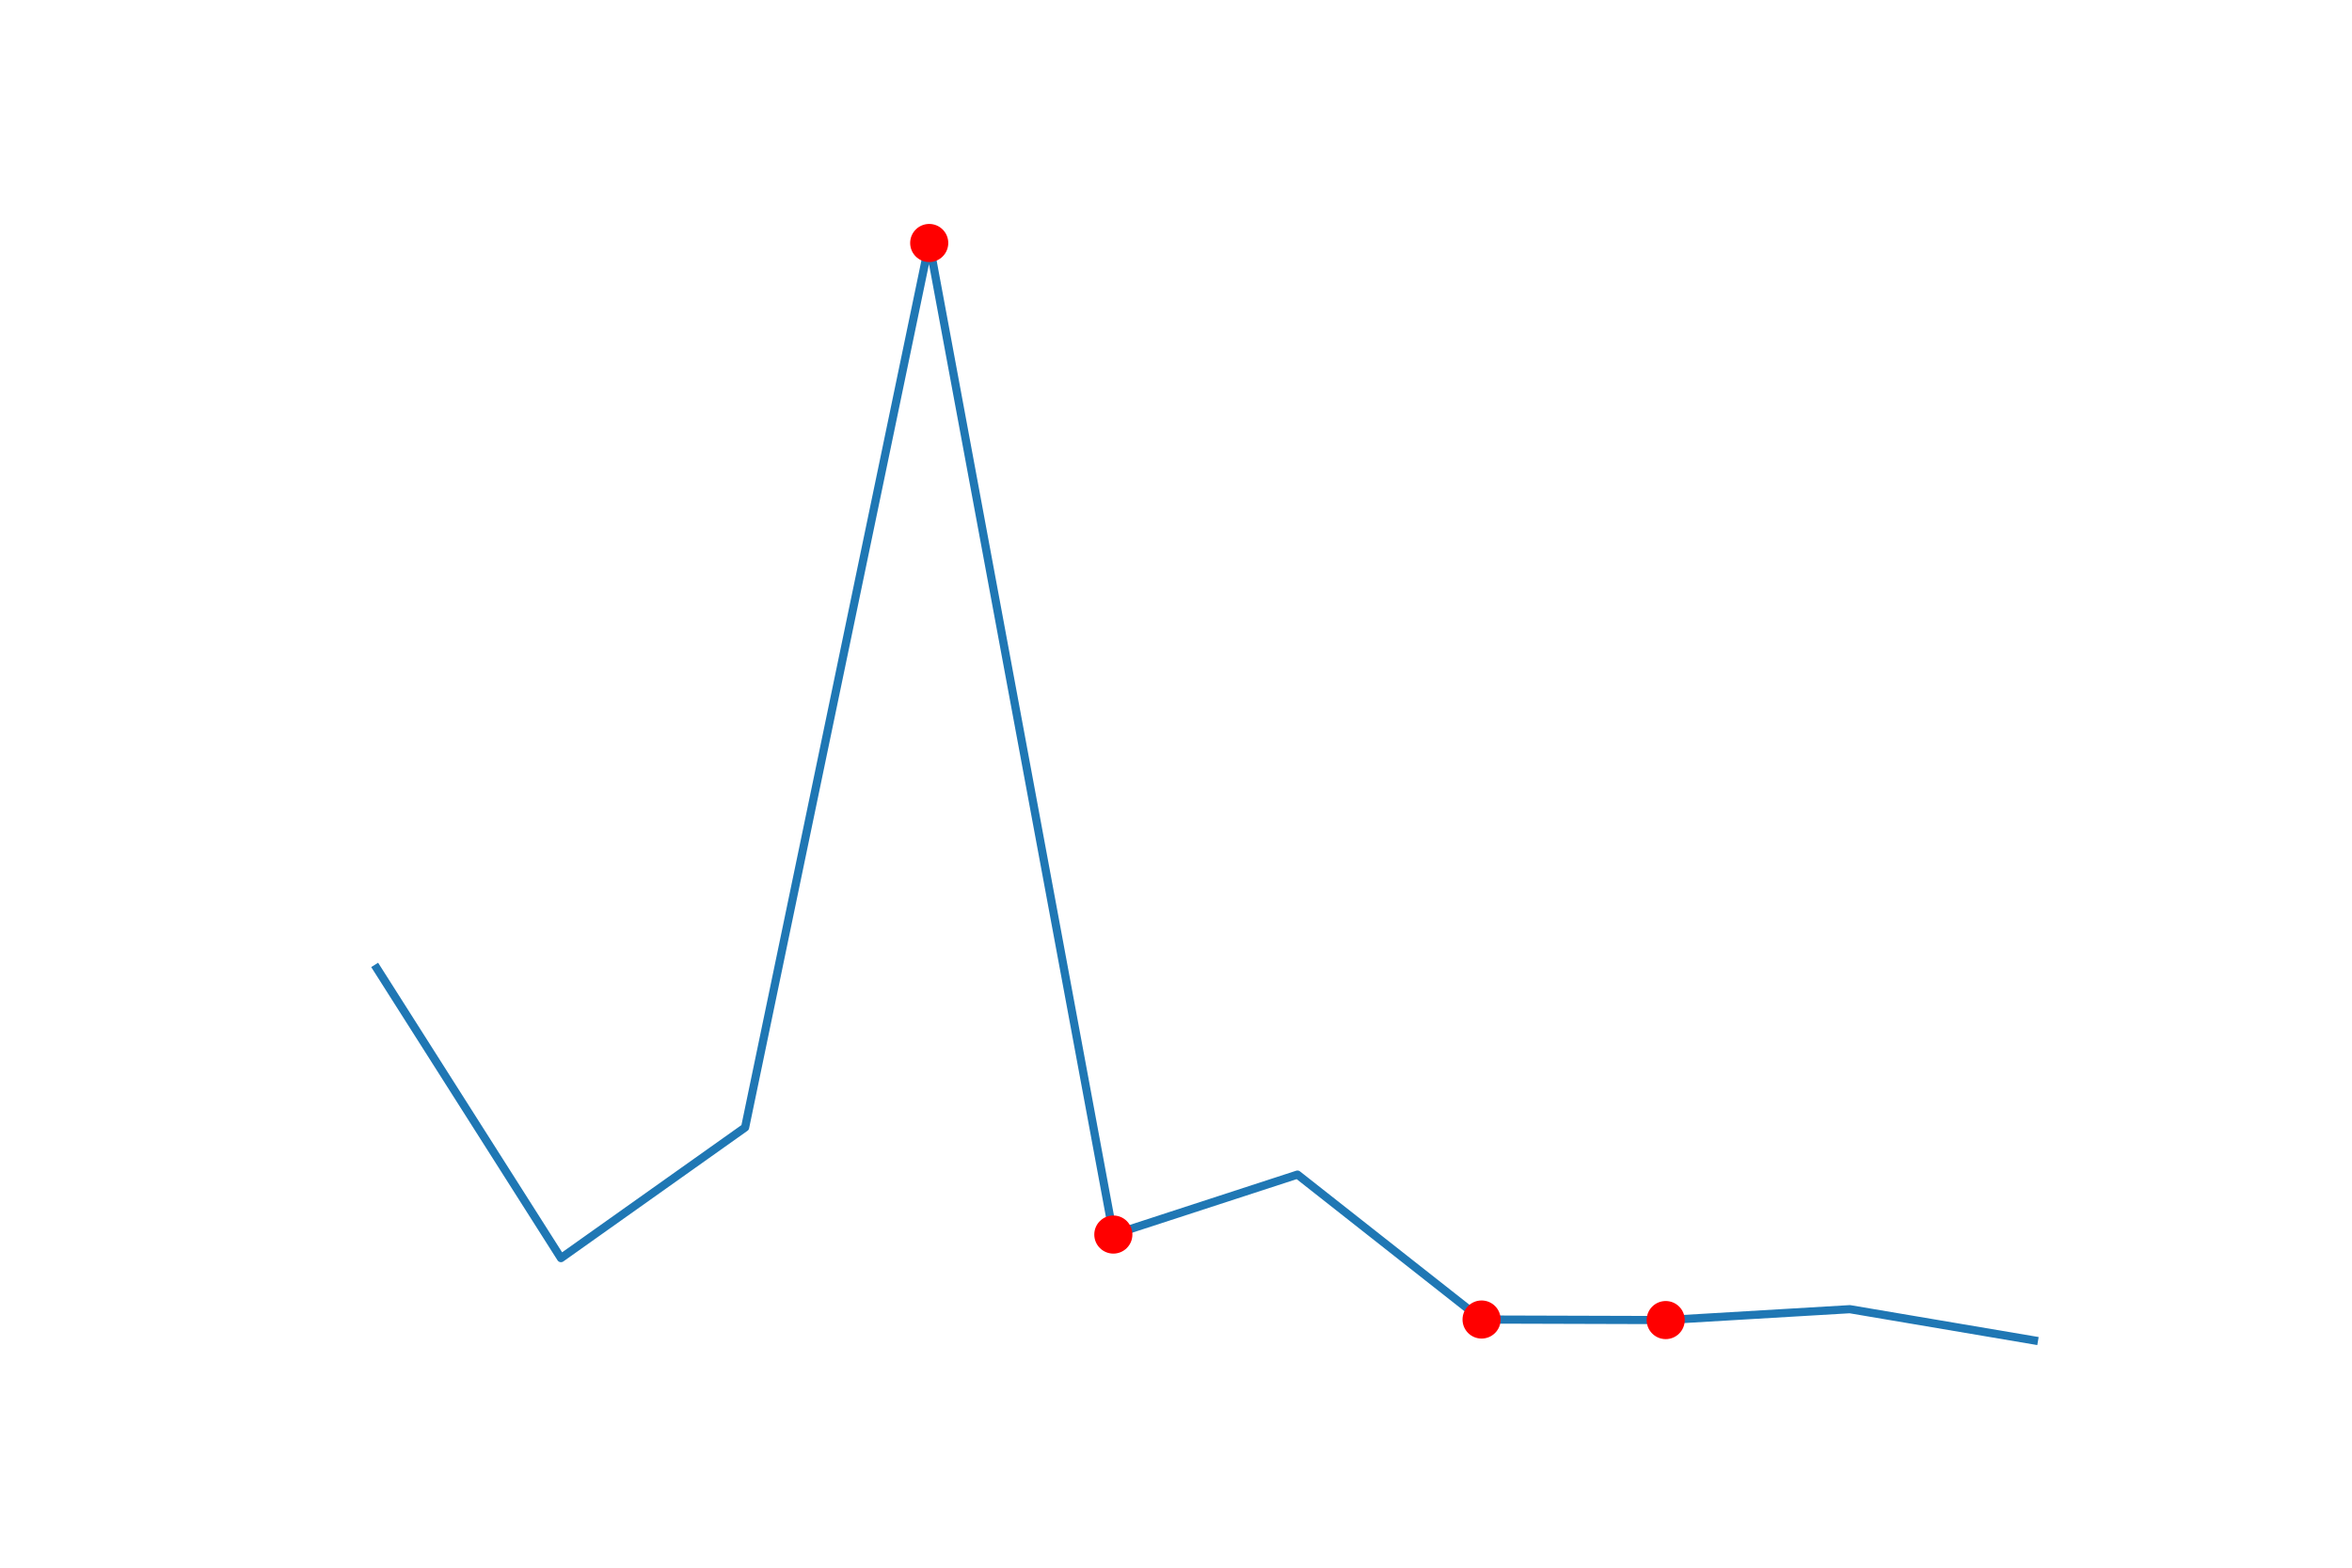
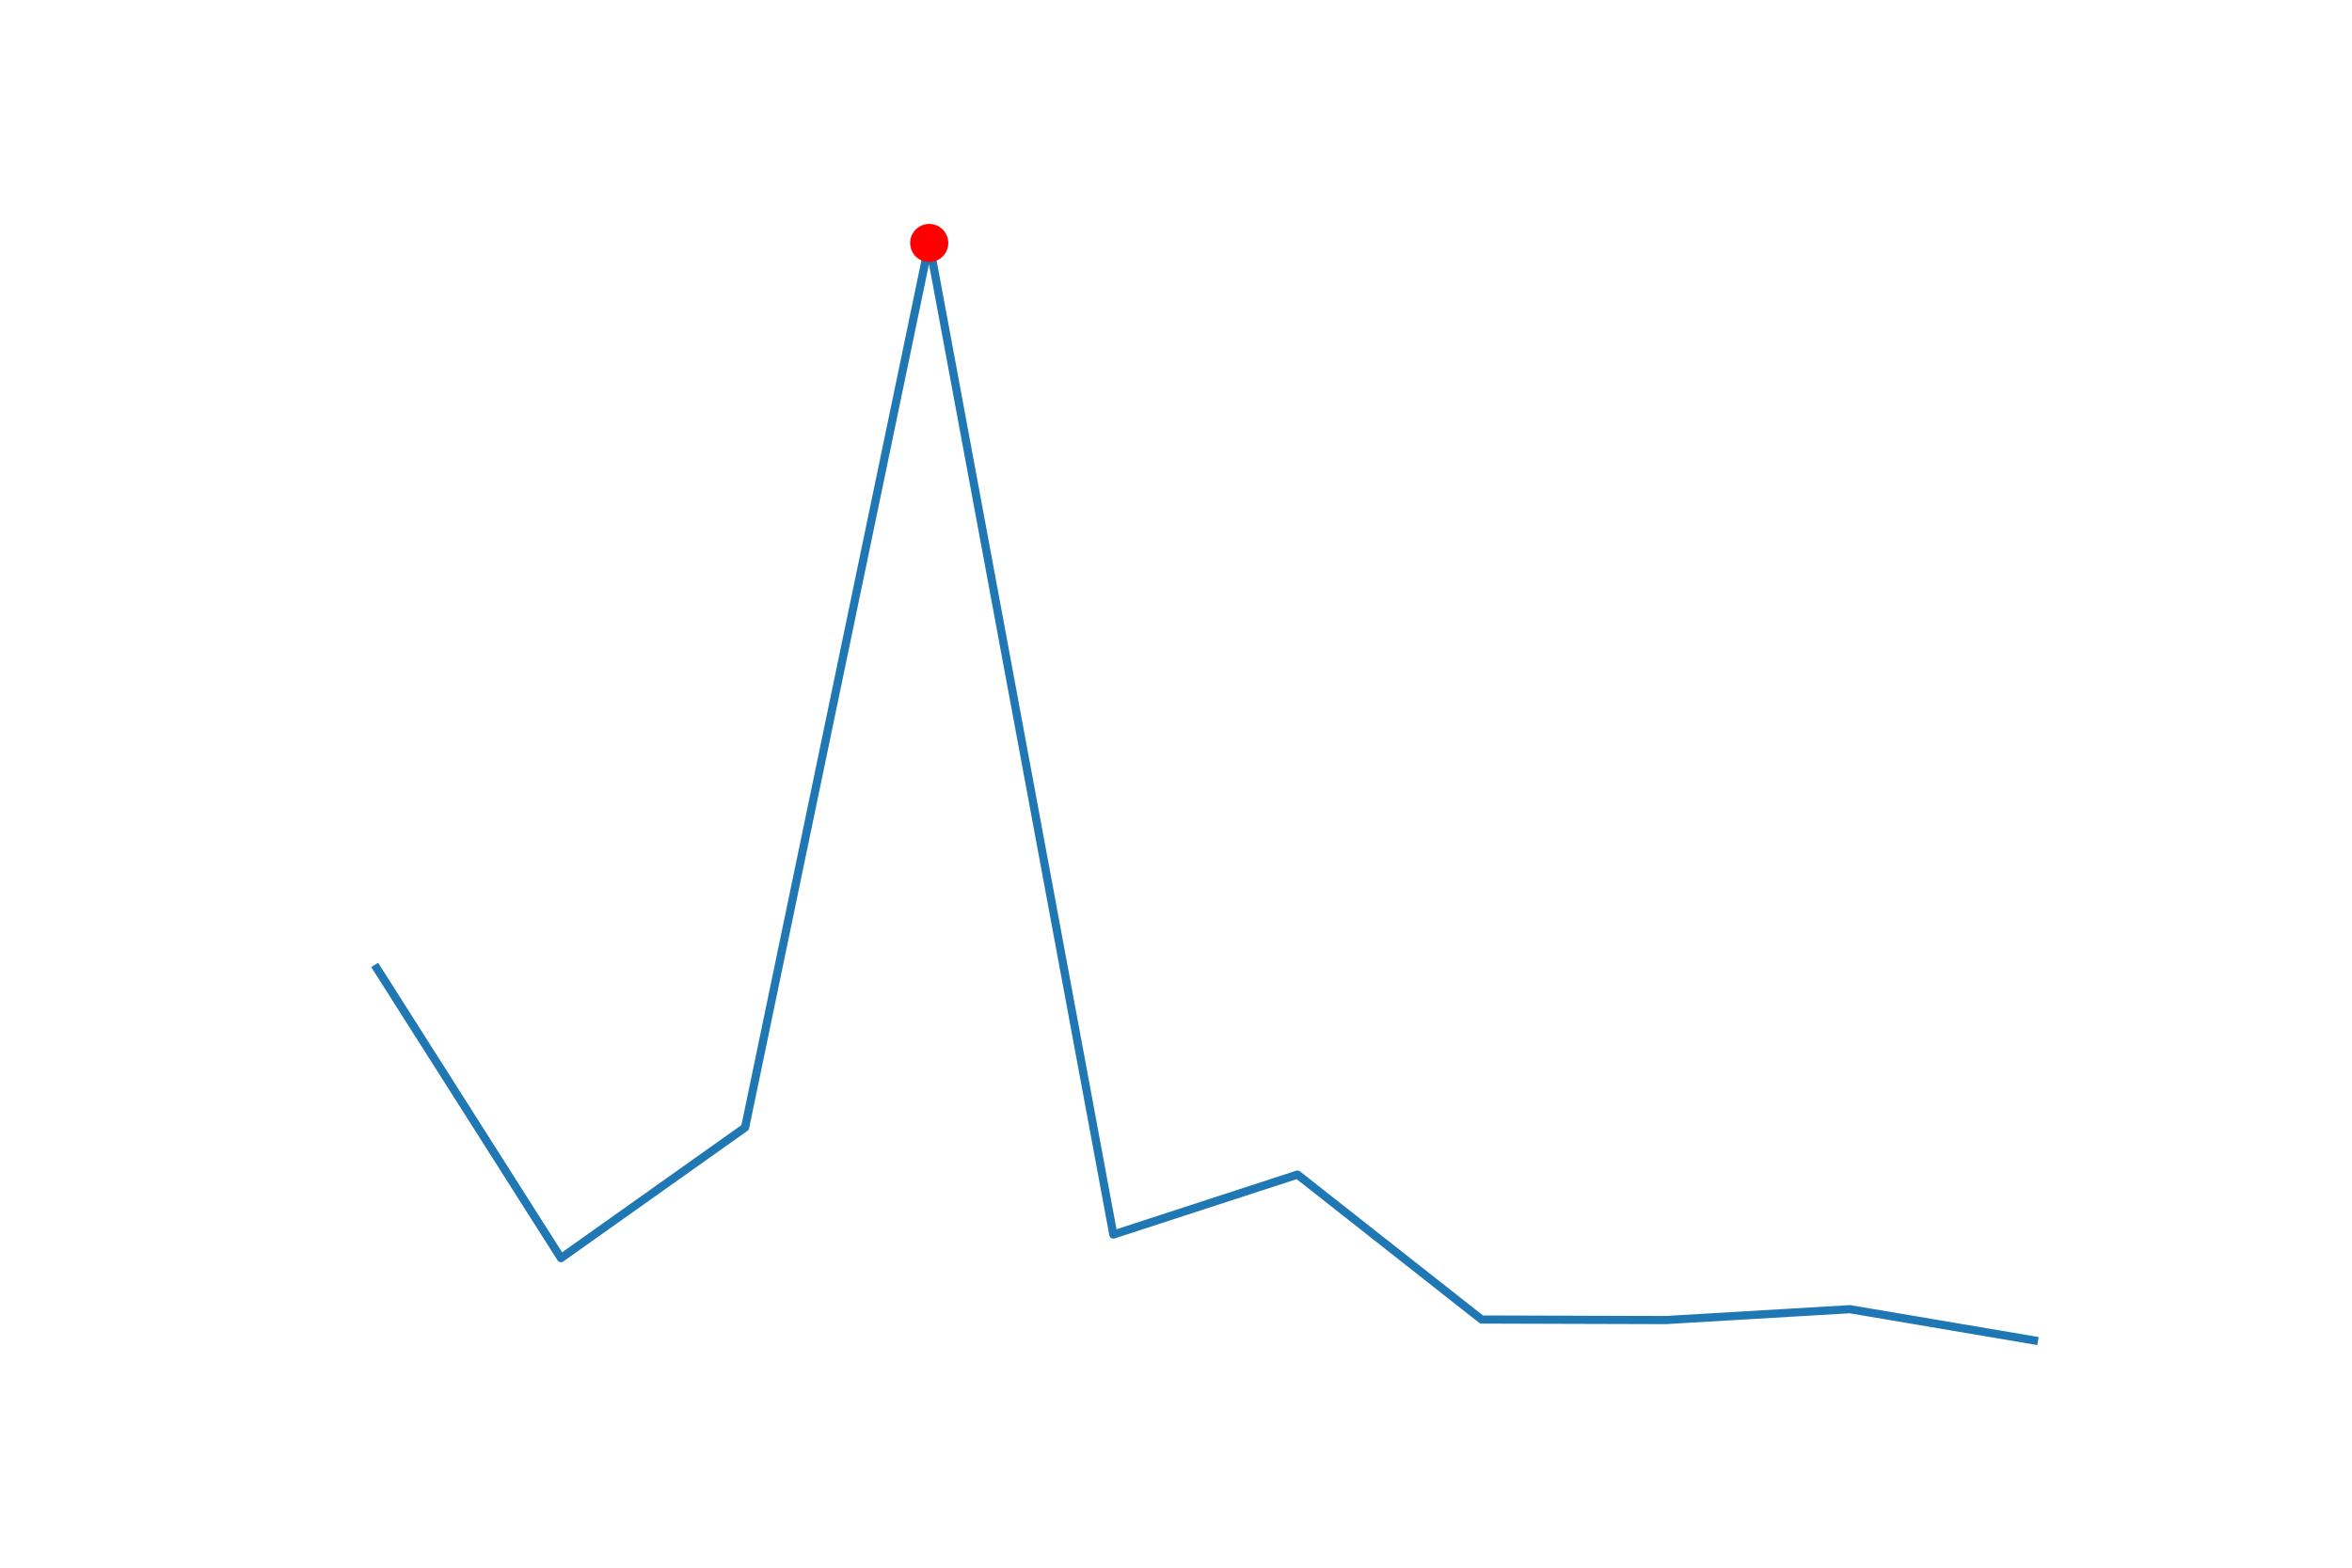
<svg xmlns="http://www.w3.org/2000/svg" width="432pt" height="288pt" viewBox="0 0 432 288" version="1.1">
  <defs>
    <style type="text/css">*{stroke-linejoin: round; stroke-linecap: butt}</style>
  </defs>
  <g>
    <path d="M 69.218 177.896 L 103.036 231.13 L 136.855 207.131 L 170.673 44.64 L 204.491 226.801 L 238.309 215.784 L 272.127 242.41 L 305.945 242.51 L 339.764 240.51 L 373.582 246.24" style="fill: none; stroke: #1f77b4; stroke-width: 1.5; stroke-linecap: square" />
    <circle cx="170.673" cy="44.64" r="3" style="fill: red; stroke: red;" />
-     <circle cx="204.491" cy="226.801" r="3" style="fill: red; stroke: red;" />
-     <circle cx="272.127" cy="242.41" r="3" style="fill: red; stroke: red;" />
-     <circle cx="305.945" cy="242.51" r="3" style="fill: red; stroke: red;" />
  </g>
</svg>
